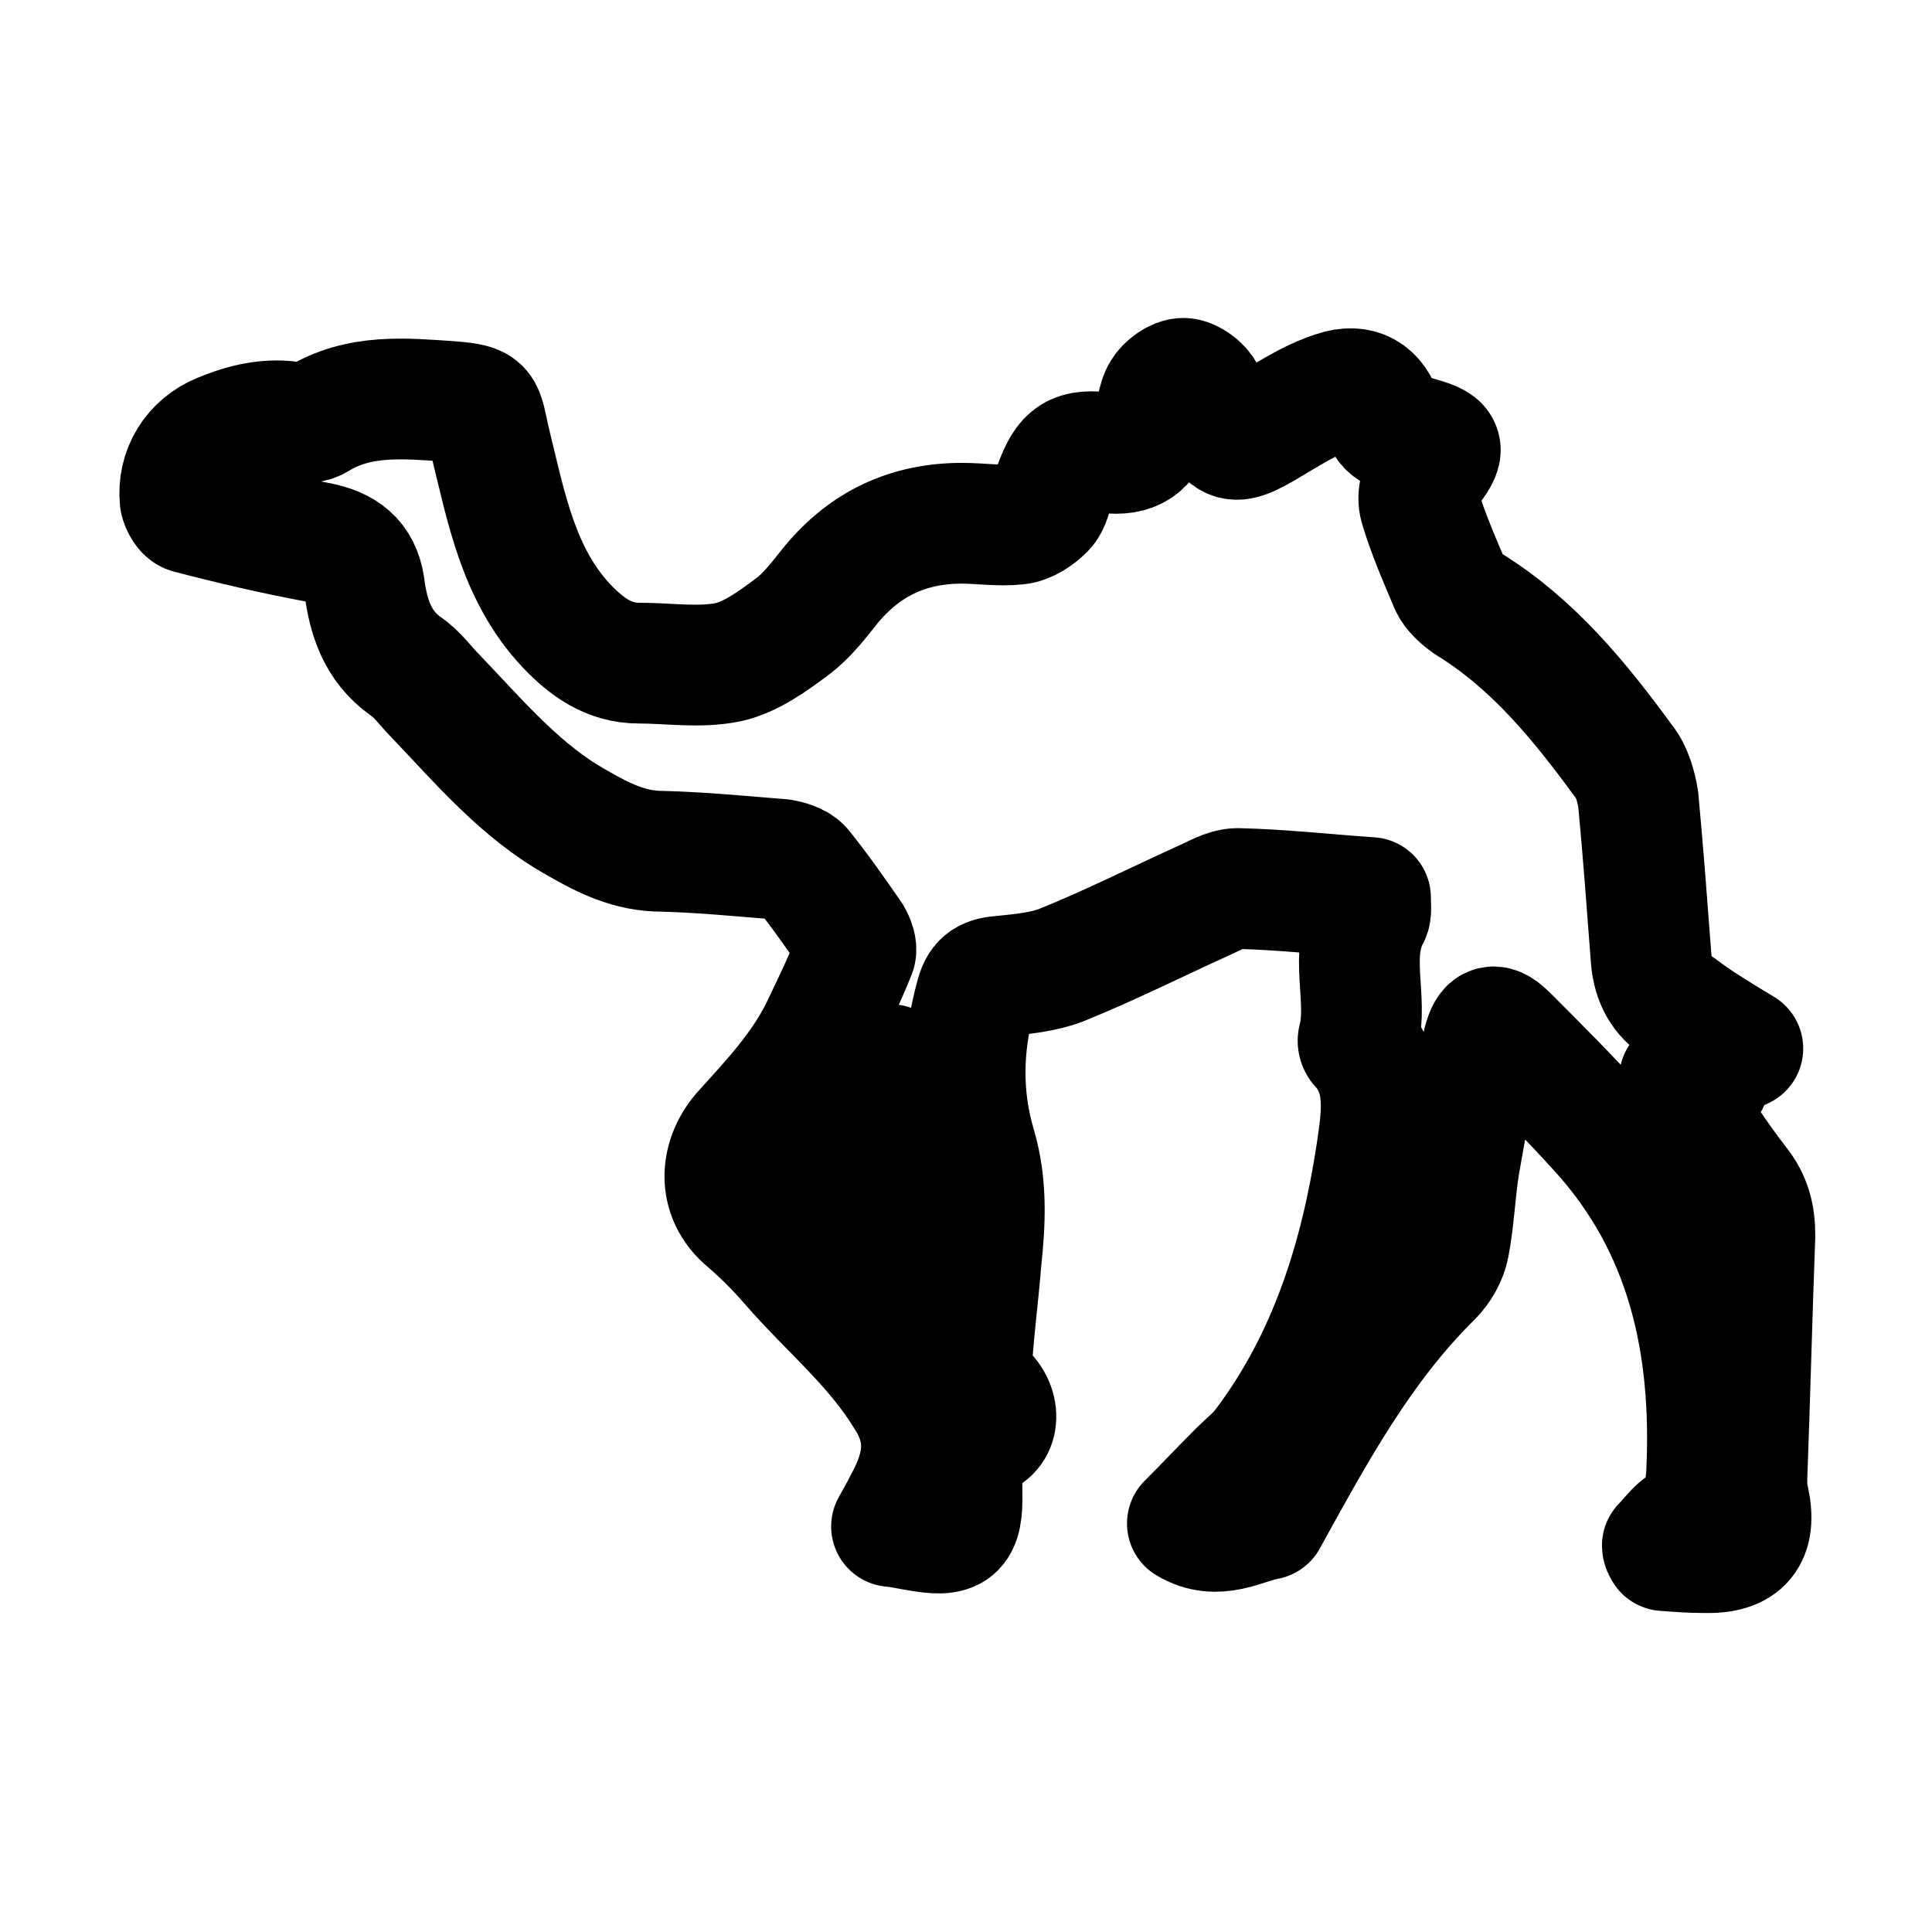
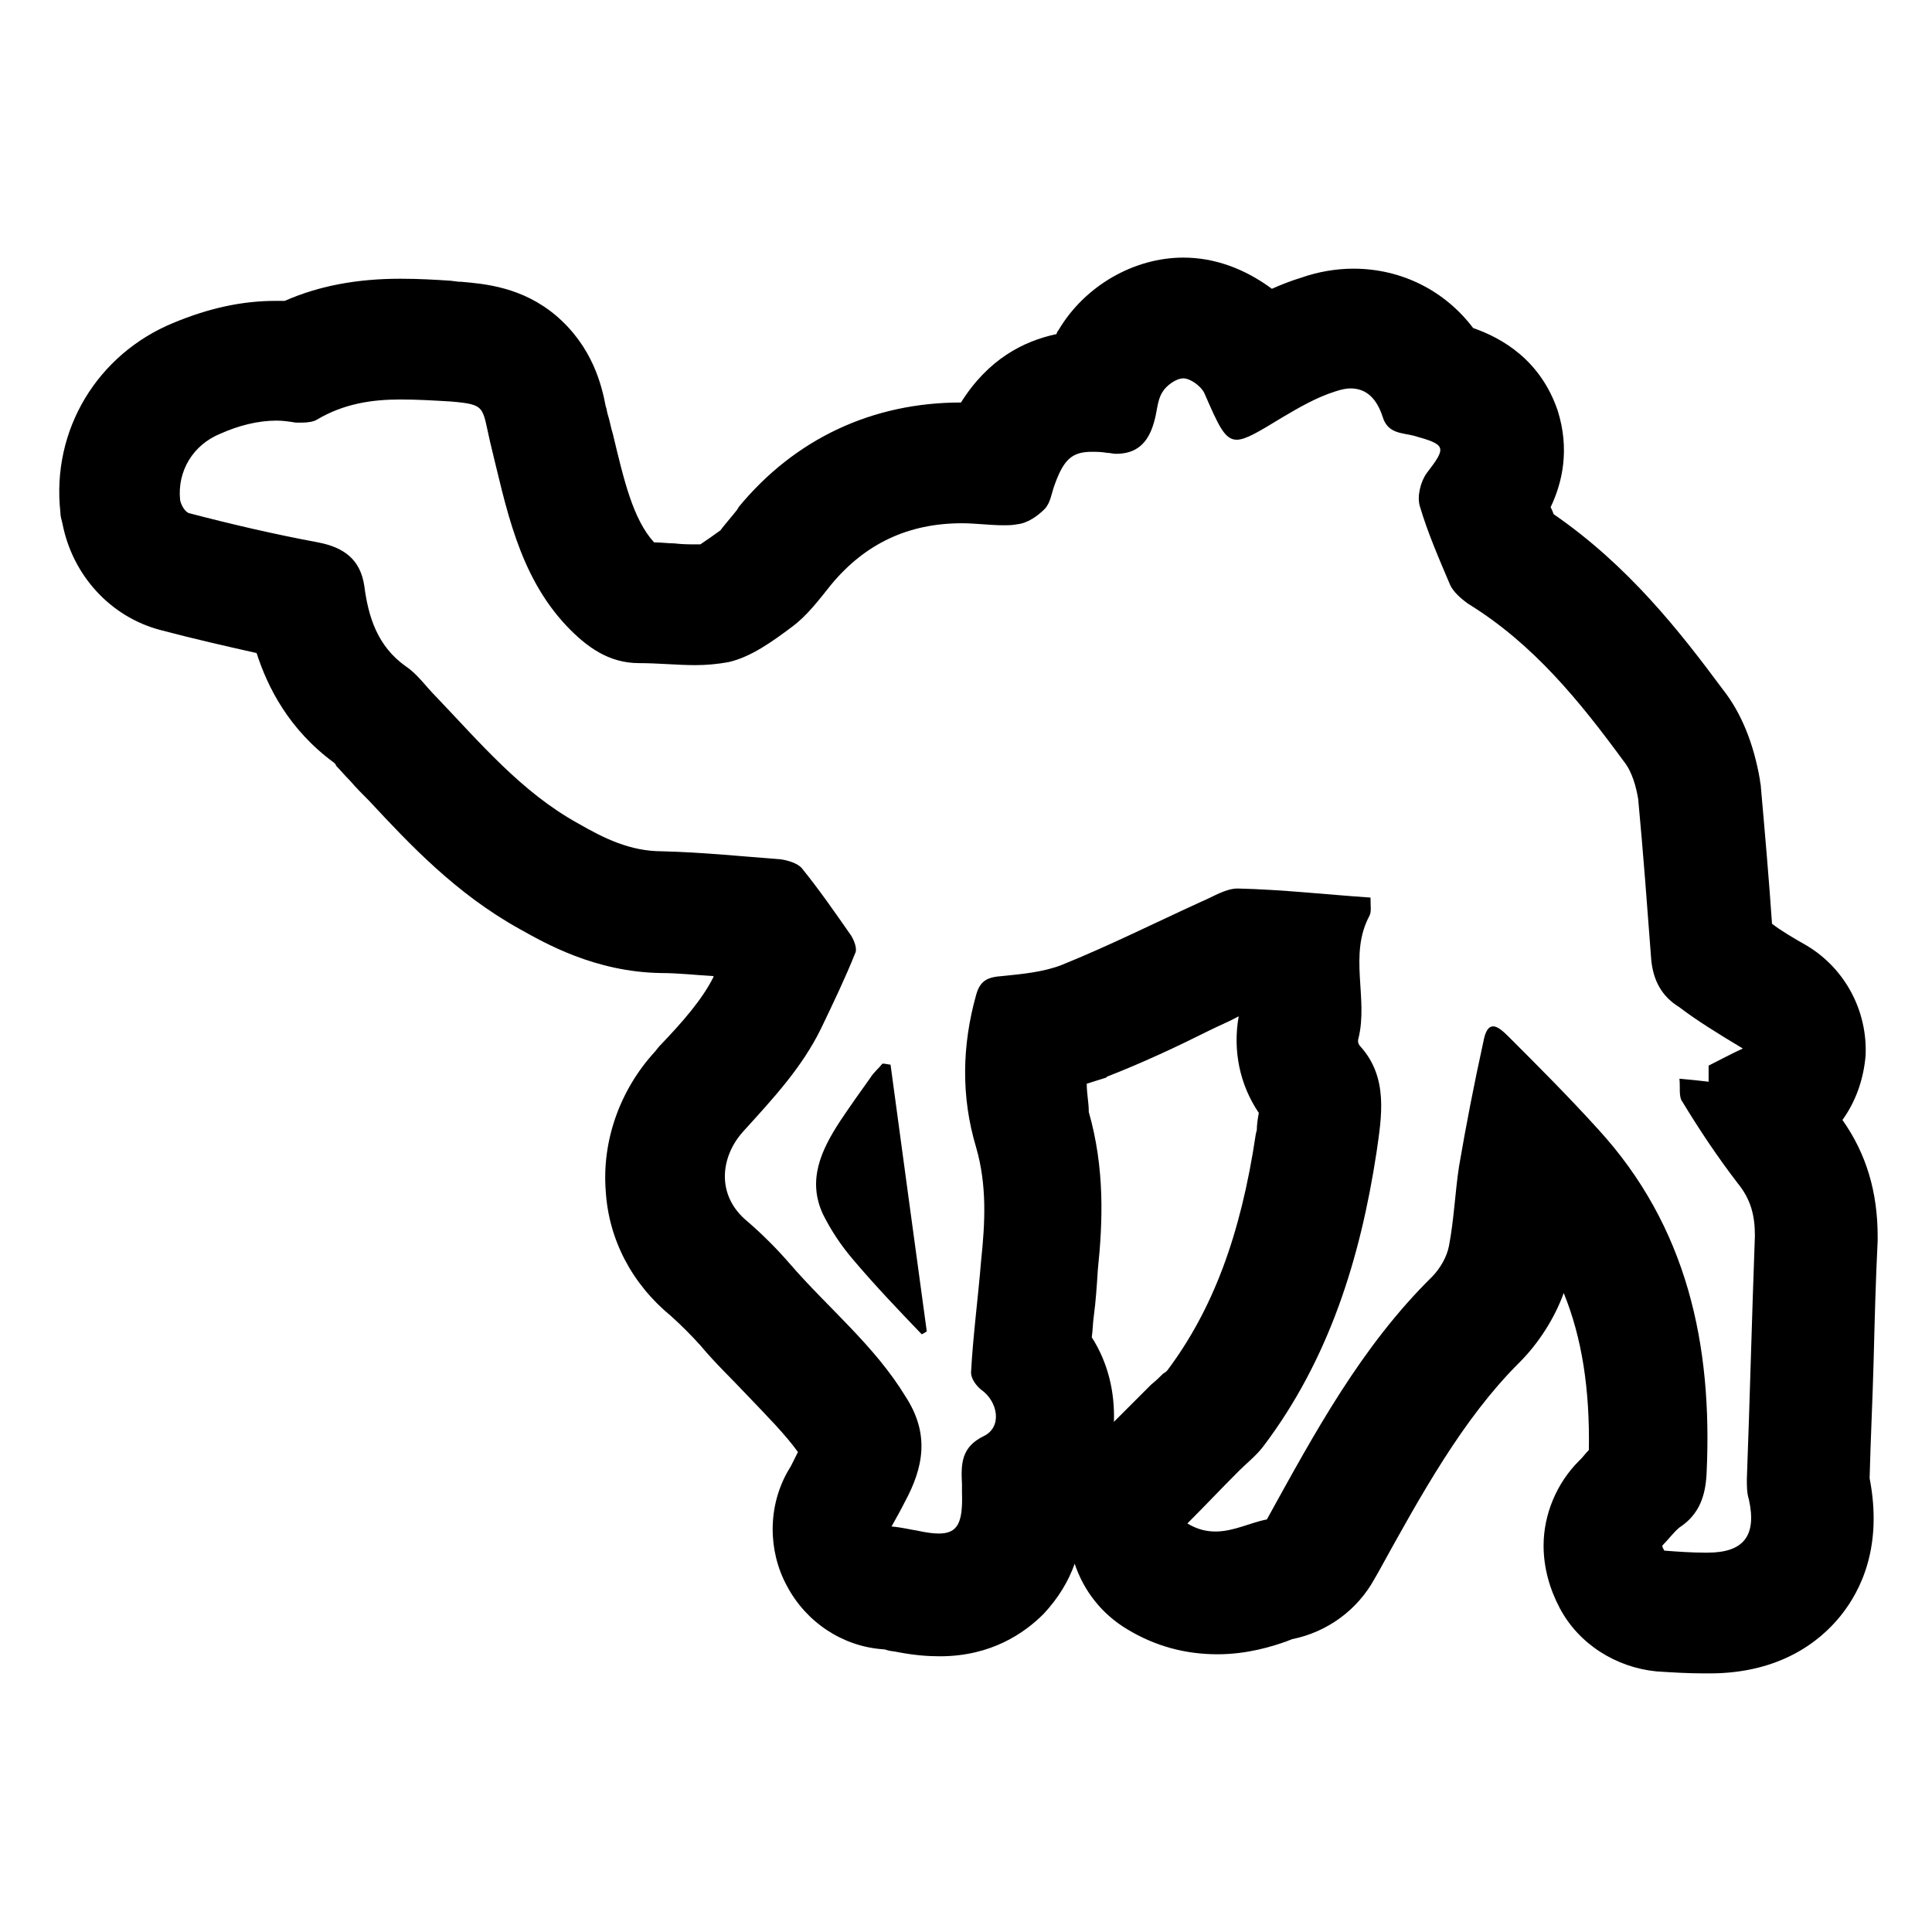
<svg xmlns="http://www.w3.org/2000/svg" xml:space="preserve" style="enable-background:new 0 0 192 192" viewBox="0 0 192 192">
-   <path d="M173.2 104.2c-1.3.6-2.2 1.1-3.4 1.7v1.6c-.9-.1-1.7-.2-2.9-.3.1.8-.1 1.8.3 2.3 1.7 2.8 3.5 5.5 5.5 8.1 1.3 1.6 1.7 3.2 1.7 5.2-.3 8.1-.5 16.2-.8 24.2 0 .7 0 1.4.2 2 .8 3.7-.6 5.4-4.4 5.3-1.3 0-2.7-.1-4-.2-.1-.2-.2-.3-.2-.5.6-.6 1.1-1.3 1.7-1.8 2-1.3 2.6-3.2 2.7-5.4.6-12.7-1.9-24.5-10.8-34.2-2.9-3.2-5.9-6.2-8.9-9.2-1.4-1.4-2-1.3-2.5.6-.9 4.1-1.7 8.2-2.4 12.3-.4 2.6-.5 5.3-1 7.9-.2 1.1-.9 2.3-1.7 3.1-7 6.9-11.6 15.4-16.4 24.1-2.3.4-4.9 2.2-7.9.4 1.7-1.7 3.4-3.5 5.1-5.2.8-.8 1.7-1.5 2.4-2.4 6.6-8.7 9.7-18.8 11.3-29.3.5-3.5 1.2-7.4-1.6-10.5-.2-.2-.3-.5-.2-.8 1-4-1-8.3 1.1-12.2.2-.4.1-.9.1-1.8-4.4-.3-8.8-.8-13.2-.9-1.2 0-2.4.8-3.6 1.3-4.6 2.1-9.2 4.4-13.9 6.3-1.8.7-3.9.9-5.9 1.1-1.4.1-2.2.4-2.6 1.9-1.4 5-1.5 10.1 0 15.1 1.1 3.8.9 7.5.5 11.3-.3 3.7-.8 7.4-1 11.1 0 .6.5 1.3 1 1.7 1.7 1.2 2.1 3.7.3 4.6-2.3 1.1-2.3 2.8-2.2 4.8v.8c.1 3.9-.7 4.5-4.5 3.8-.7-.1-1.4-.3-2.5-.4.5-.9.9-1.6 1.3-2.4 1.9-3.5 2.5-6.8.1-10.5-3.1-5.1-7.7-8.8-11.5-13.2-1.3-1.5-2.7-2.9-4.2-4.2-3.2-2.6-2.7-6.5-.4-9 2.9-3.2 5.8-6.3 7.7-10.2 1.2-2.5 2.4-5 3.4-7.5.2-.4-.1-1.2-.4-1.7-1.6-2.3-3.2-4.6-4.9-6.7-.4-.5-1.4-.8-2.1-.9-3.9-.3-7.8-.7-11.8-.8-3.2 0-5.8-1.3-8.4-2.8-5.6-3.1-9.7-8-14.1-12.6-1-1-1.8-2.2-3-3-2.8-2-3.7-4.9-4.1-8-.4-2.6-2-3.8-4.6-4.3-4.3-.8-8.6-1.8-12.8-2.9-.4-.1-.8-.8-.9-1.3-.3-2.9 1.3-5.5 4-6.6 2.4-1 4.9-1.6 7.5-1.1.7.1 1.6 0 2.1-.3 4.2-2.6 8.8-2.1 13.3-1.8 3.5.3 3.1.5 3.9 4 1.6 6.5 2.8 13.2 7.6 18.3 2 2.1 4.2 3.7 7.2 3.7s6 .5 8.9-.1c2.2-.5 4.3-2 6.3-3.5 1.5-1.1 2.7-2.7 3.9-4.2C86 54 90.3 52 95.6 52c1.8 0 3.7.3 5.5.1 1-.1 2-.8 2.7-1.5.6-.6.7-1.6 1-2.4 1.1-3 2-3.6 5.2-3.2 2.6.3 4-.6 4.7-3.1.3-1 .3-2.1.8-2.9.4-.7 1.4-1.4 2.1-1.4.7 0 1.8.8 2.1 1.5 2.5 5.6 2.4 5.6 7.7 2.4 1.7-1 3.4-2 5.3-2.6 2.4-.8 4 .2 4.7 2.5.5 1.7 1.9 1.6 3.1 1.9 3.2.9 3.3 1.1 1.3 3.7-.6.8-1 2.3-.7 3.3.8 2.7 1.9 5.2 3 7.8.3.7 1.1 1.4 1.8 1.9 6.5 4 11.1 9.7 15.5 15.7.8 1 1.2 2.5 1.4 3.7.5 5.3.9 10.7 1.3 16 .2 2 1 3.6 2.8 4.7 1.7 1.3 3.8 2.6 6.3 4.1zm-84.7 1.6c-.2 0-.5-.1-.8-.1-.4.5-.9.9-1.2 1.4-1 1.4-2 2.8-3 4.3-1.9 2.9-3.3 5.9-1.7 9.3.8 1.6 1.8 3.1 3 4.5 2.2 2.6 4.5 5 6.8 7.4.2-.1.4-.2.5-.3-1.2-8.8-2.4-17.6-3.6-26.5z" style="fill:none;stroke:#000;stroke-width:12;stroke-linecap:round;stroke-linejoin:round;stroke-miterlimit:10" />
+   <path d="M117.6 37.6c.7 0 1.8.8 2.1 1.5 1.4 3.2 2 4.6 3.2 4.6.9 0 2.2-.8 4.5-2.2 1.7-1 3.4-2 5.3-2.6.6-.2 1.1-.3 1.5-.3 1.6 0 2.6 1 3.2 2.8.5 1.7 1.9 1.6 3.1 1.9 3.2.9 3.3 1.1 1.3 3.7-.6.8-1 2.3-.7 3.3.8 2.7 1.9 5.2 3 7.8.3.7 1.1 1.4 1.8 1.9 6.5 4 11.1 9.7 15.5 15.7.8 1 1.2 2.5 1.4 3.7.5 5.3.9 10.7 1.3 16 .2 2 1 3.6 2.8 4.7 1.7 1.3 3.8 2.6 6.3 4.1-1.3.6-2.2 1.1-3.4 1.7v1.6c-.9-.1-1.7-.2-2.9-.3.1.8-.1 1.8.3 2.3 1.7 2.8 3.5 5.5 5.5 8.1 1.3 1.6 1.7 3.2 1.7 5.2-.3 8.1-.5 16.2-.8 24.2 0 .7 0 1.4.2 2 .8 3.6-.5 5.3-4.1 5.3h-.3c-1.3 0-2.7-.1-4-.2-.1-.2-.2-.3-.2-.5.6-.6 1.1-1.3 1.7-1.8 2-1.3 2.6-3.2 2.7-5.4.6-12.7-1.9-24.5-10.8-34.2-2.9-3.2-5.9-6.2-8.9-9.2-.6-.6-1.1-1-1.5-1-.5 0-.8.5-1 1.6-.9 4.1-1.7 8.2-2.4 12.3-.4 2.6-.5 5.3-1 7.9-.2 1.1-.9 2.3-1.7 3.1-7 6.9-11.6 15.4-16.4 24.1-1.6.3-3.3 1.2-5.1 1.2-.9 0-1.8-.2-2.8-.8 1.7-1.7 3.4-3.5 5.1-5.2.8-.8 1.7-1.5 2.4-2.4 6.6-8.7 9.7-18.8 11.3-29.3.5-3.5 1.2-7.4-1.6-10.5-.2-.2-.3-.5-.2-.8 1-4-1-8.3 1.1-12.2.2-.4.1-.9.1-1.8-4.4-.3-8.8-.8-13.2-.9-1.2 0-2.4.8-3.6 1.3-4.6 2.1-9.2 4.4-13.9 6.3-1.8.7-3.9.9-5.9 1.1-1.4.1-2.2.4-2.6 1.9-1.4 5-1.5 10.1 0 15.1 1.1 3.8.9 7.5.5 11.3-.3 3.7-.8 7.4-1 11.1 0 .6.5 1.3 1 1.7 1.7 1.2 2.1 3.7.3 4.6-2.3 1.1-2.3 2.8-2.2 4.8v.8c.1 3-.4 4.1-2.3 4.1-.6 0-1.3-.1-2.2-.3-.7-.1-1.4-.3-2.5-.4.5-.9.9-1.6 1.3-2.4 1.9-3.5 2.5-6.8.1-10.5-3.1-5.1-7.7-8.8-11.5-13.2-1.3-1.5-2.7-2.9-4.2-4.2-3.2-2.6-2.7-6.5-.4-9 2.9-3.2 5.8-6.3 7.7-10.2 1.2-2.5 2.4-5 3.4-7.5.2-.4-.1-1.2-.4-1.7-1.6-2.3-3.2-4.6-4.9-6.7-.4-.5-1.4-.8-2.1-.9-3.9-.3-7.8-.7-11.8-.8-3.2 0-5.8-1.3-8.4-2.8-5.6-3.1-9.7-8-14.1-12.6-1-1-1.8-2.2-3-3-2.8-2-3.7-4.9-4.1-8-.4-2.6-2-3.8-4.6-4.3-4.3-.8-8.6-1.8-12.8-2.9-.4-.1-.8-.8-.9-1.3-.3-2.9 1.3-5.5 4-6.6 1.8-.8 3.7-1.3 5.6-1.3.6 0 1.3.1 1.9.2h.6c.6 0 1.2-.1 1.5-.3 2.7-1.6 5.5-2 8.3-2 1.7 0 3.3.1 5 .2 3.5.3 3.1.5 3.9 4 1.6 6.5 2.8 13.2 7.6 18.3 2 2.1 4.2 3.7 7.2 3.7 1.9 0 3.8.2 5.6.2 1.1 0 2.2-.1 3.3-.3 2.2-.5 4.3-2 6.3-3.5 1.5-1.1 2.7-2.7 3.9-4.2C86 54 90.3 52 95.6 52c1.3 0 2.8.2 4.1.2.5 0 .9 0 1.4-.1 1-.1 2-.8 2.7-1.5.6-.6.7-1.6 1-2.4.9-2.5 1.7-3.3 3.7-3.3.4 0 .9 0 1.5.1.3 0 .6.1.9.1 2 0 3.2-1 3.8-3.2.3-1 .3-2.1.8-2.9.4-.7 1.4-1.4 2.1-1.4m-26 95c.2-.1.4-.2.5-.3-1.2-8.8-2.4-17.6-3.6-26.5-.2 0-.5-.1-.8-.1-.4.5-.9.9-1.2 1.4-1 1.4-2 2.8-3 4.3-1.9 2.9-3.3 5.9-1.7 9.3.8 1.6 1.8 3.1 3 4.5 2.2 2.6 4.5 5 6.8 7.4m26-107c-4.9 0-9.8 2.8-12.4 7.2-.1.1-.2.3-.2.4-3.3.7-6.8 2.5-9.5 6.8-8.8 0-16.5 3.6-22.1 10.4 0 .1-.1.1-.1.2l-.4.5c-.4.5-1.1 1.3-1.3 1.6-.4.3-1.4 1-2 1.4h-.4c-.6 0-1.4 0-2.2-.1-.6 0-1.3-.1-2-.1-2.1-2.3-3-6.2-4.1-10.8-.2-.6-.3-1.3-.5-1.9-.1-.3-.1-.6-.2-.8-.4-2.1-1.3-5.9-4.9-9-3.4-2.9-7.2-3.2-9.5-3.4h-.2l-.8-.1c-1.5-.1-3.2-.2-5-.2-4.3 0-8.1.7-11.5 2.2h-.9c-3.3 0-6.6.7-10.2 2.2C9.7 35.2 5.1 42.7 6 50.9c0 .4.1.7.2 1.1 1 5.2 4.8 9.3 9.7 10.6 3.4.9 6.5 1.6 9.6 2.3 1.1 3.4 3.2 7.6 7.7 10.9.1.1.2.2.2.3.4.4.8.9 1.4 1.5.6.7 1.2 1.3 1.9 2 4 4.3 8.6 9.2 14.9 12.7 2.5 1.4 7.5 4.3 14.1 4.4 1.7 0 3.4.2 5.2.3v.1c-1.1 2.2-3 4.4-5.4 6.9l-.4.5c-3.5 3.8-5.3 8.9-4.9 13.9.3 4.8 2.6 9.2 6.5 12.4 1 .9 2 1.9 2.9 2.9 1.5 1.8 3.1 3.3 4.6 4.9 2 2.1 3.8 3.9 5.1 5.7l-.7 1.4-.3.5c-2 3.5-2 7.9-.1 11.4 1.9 3.6 5.5 6 9.5 6.3.1 0 .2 0 .5.1s.7.1 1.1.2c1.6.3 2.9.4 4.1.4 5.1 0 8.4-2.3 10.3-4.2 1.5-1.6 2.5-3.3 3.1-5 .9 2.7 2.7 5 5.2 6.5 2.8 1.7 5.8 2.5 9 2.5 3 0 5.5-.8 6.9-1.3.2-.1.3-.1.5-.2 3.5-.7 6.5-2.9 8.2-6l.4-.7c4.3-7.8 8.4-15.2 13.9-20.7l.1-.1c1.9-1.9 3.5-4.4 4.4-6.9 1.8 4.4 2.6 9.5 2.5 15.6-.3.3-.6.7-.8.9l-.2.2c-2.2 2.2-3.5 5.3-3.5 8.4 0 2.2.6 4.3 1.6 6.2 1.9 3.6 5.6 5.9 9.6 6.3 1.5.1 3.1.2 4.8.2h.5c6.9 0 10.9-3.1 13-5.7 2.1-2.6 4.2-7 2.9-13.7.1-3.9.3-7.9.4-11.7.1-3.9.2-7.9.4-11.9v-.4c0-4.4-1.1-8.2-3.5-11.6 1.3-1.8 2.1-4 2.3-6.4.2-4.4-2-8.6-5.8-10.9-1.4-.8-2.6-1.5-3.5-2.2-.3-4.4-.7-9-1.1-13.5 0-.3-.1-.6-.1-.8-.6-3.5-1.8-6.6-3.7-9-4.3-5.8-9.4-12.3-16.8-17.4-.1-.3-.2-.5-.3-.7 1.2-2.5 1.9-5.8.7-9.6-1.7-5-5.5-7.2-8.4-8.2-2.8-3.7-7.1-5.9-11.9-5.9-1.7 0-3.5.3-5.2.9-1 .3-2 .7-2.9 1.1-2.7-2-5.7-3.1-8.8-3.1zm-9.6 82.1c.6-.2 1.3-.4 1.9-.6 0 0 .1 0 .1-.1 3.6-1.4 7-3 10.2-4.6 1-.5 2-.9 2.9-1.4-.6 3.4.1 6.8 2 9.6-.1.5-.2 1.2-.2 1.7l-.1.4c-1.5 10.1-4.3 17.5-8.8 23.5-.1.1-.2.2-.4.3-.3.3-.7.7-1.2 1.1l-2.7 2.7-1 1c.1-3-.6-5.9-2.2-8.4.1-.7.1-1.4.2-2.1.2-1.5.3-3 .4-4.6.5-4.8.7-10.1-.9-15.7v-.1c0-.8-.2-1.7-.2-2.7z" />
</svg>
